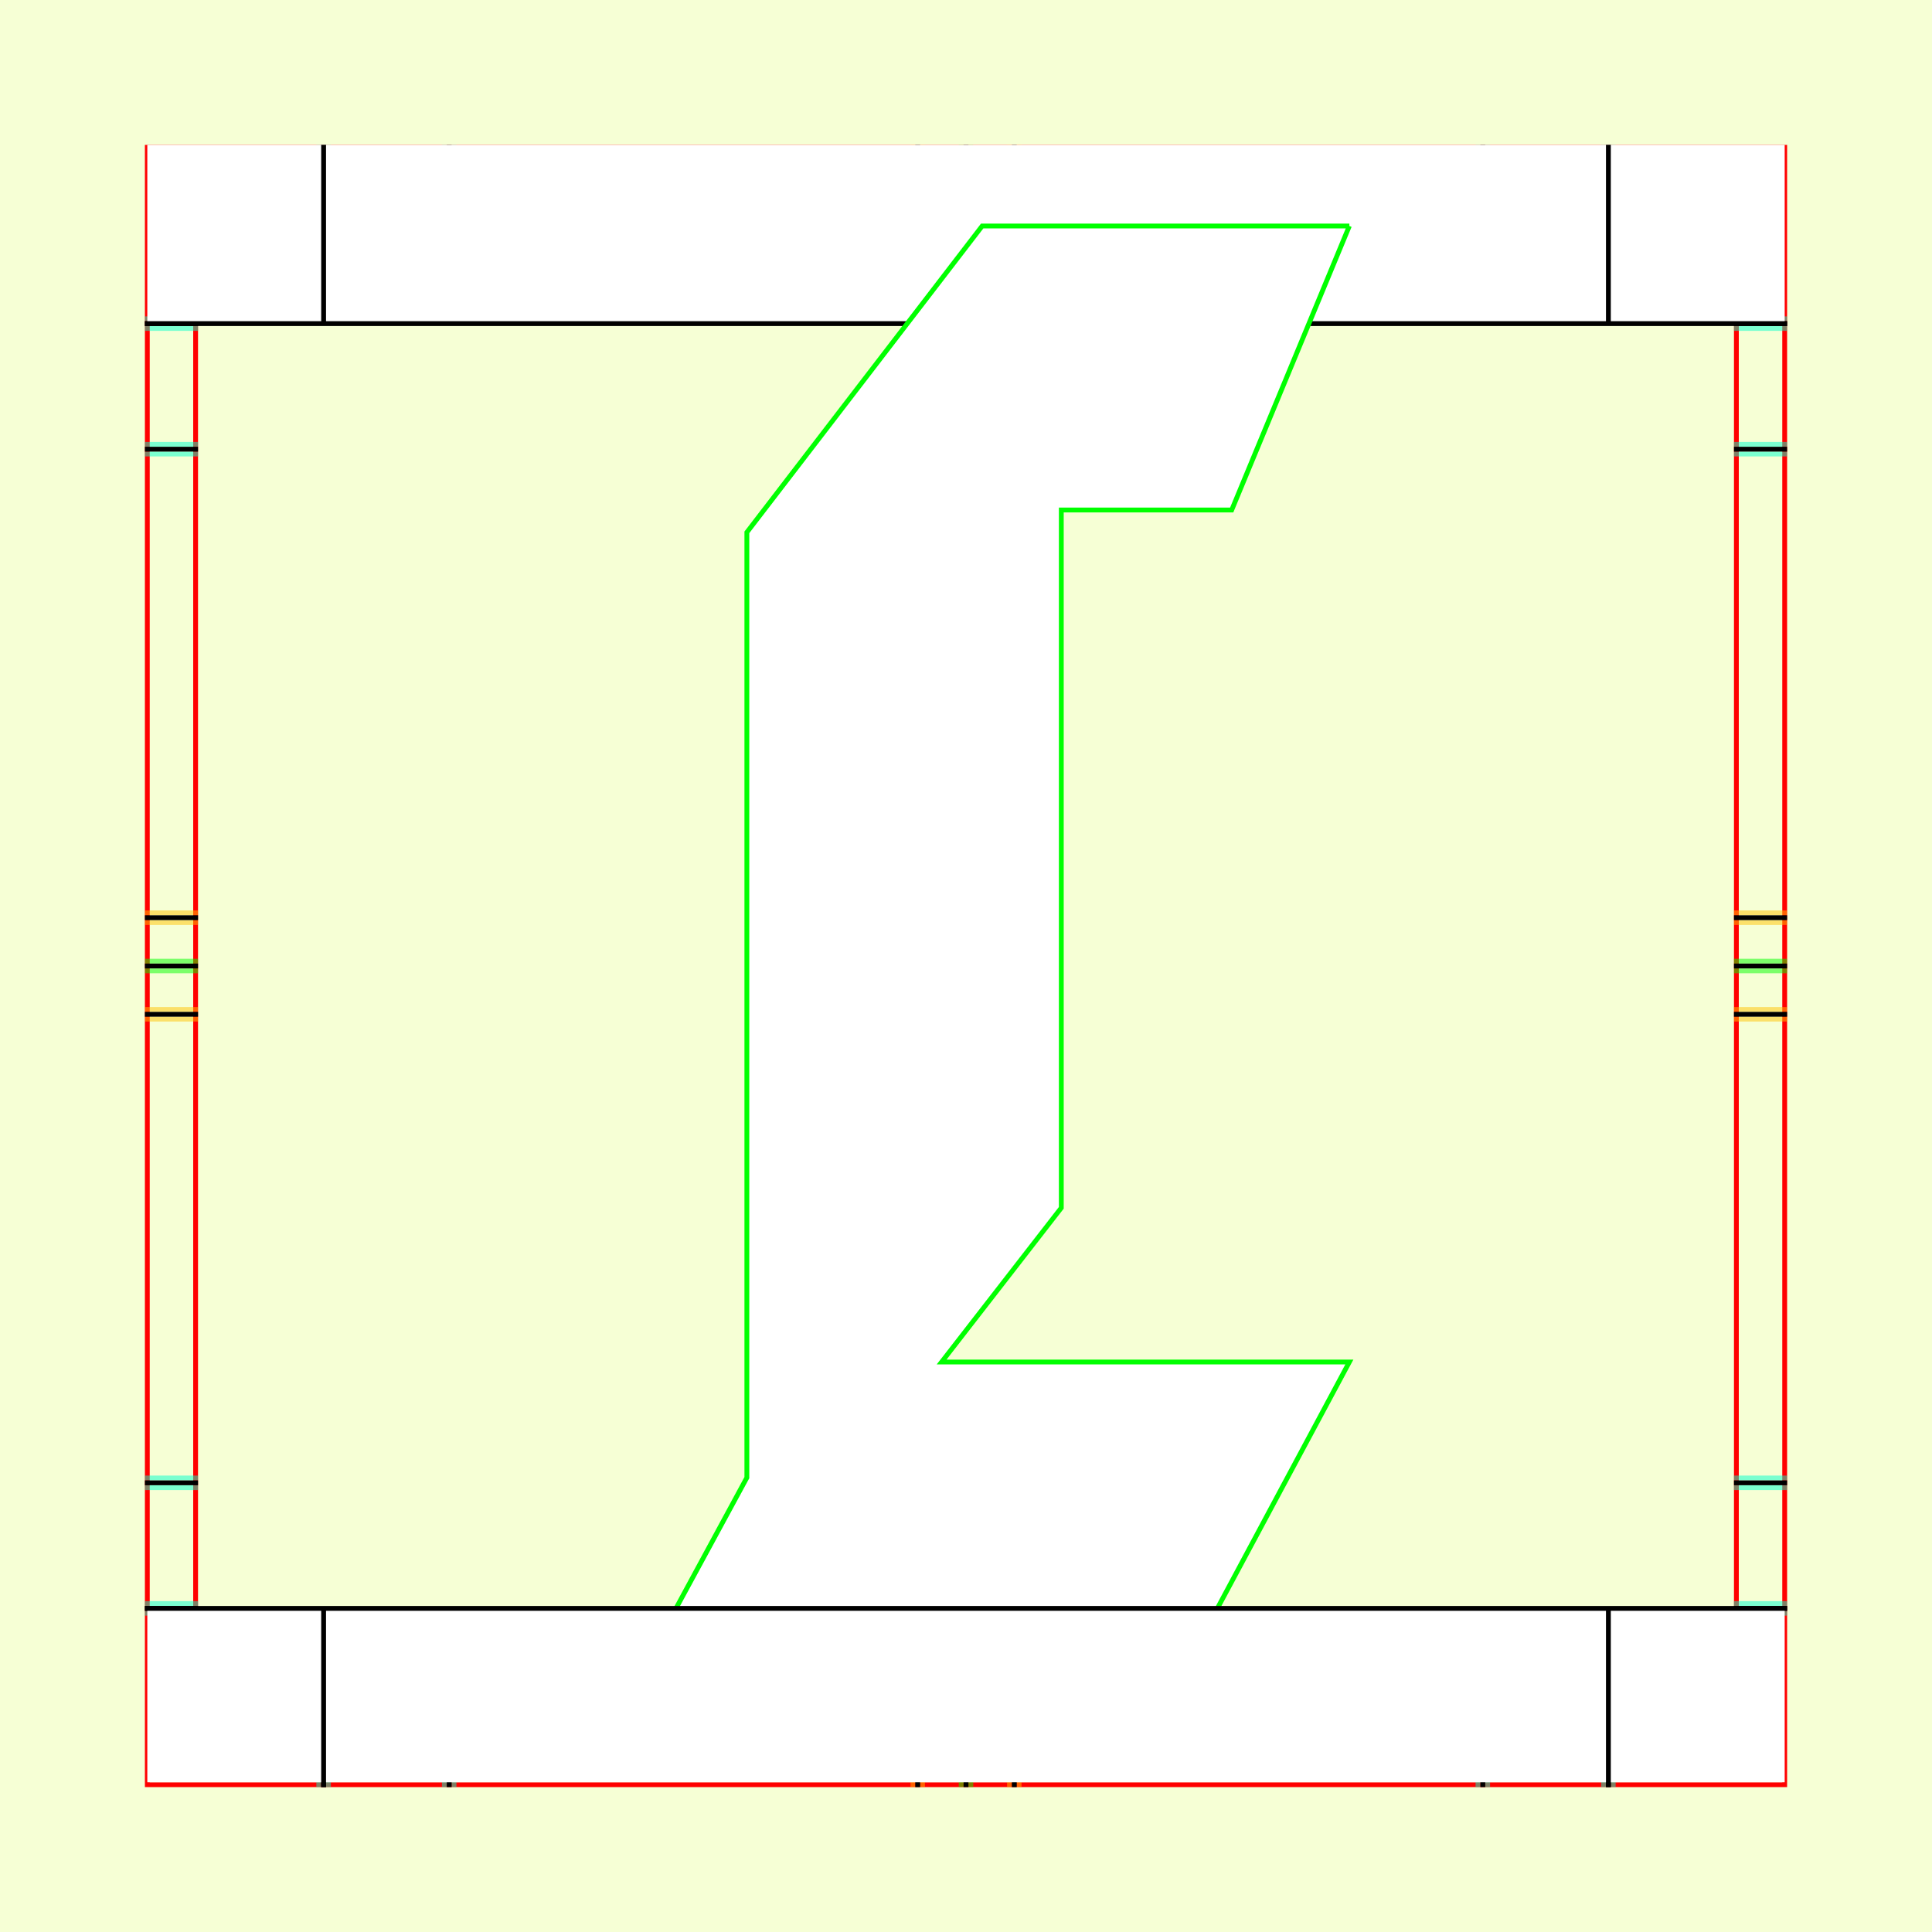
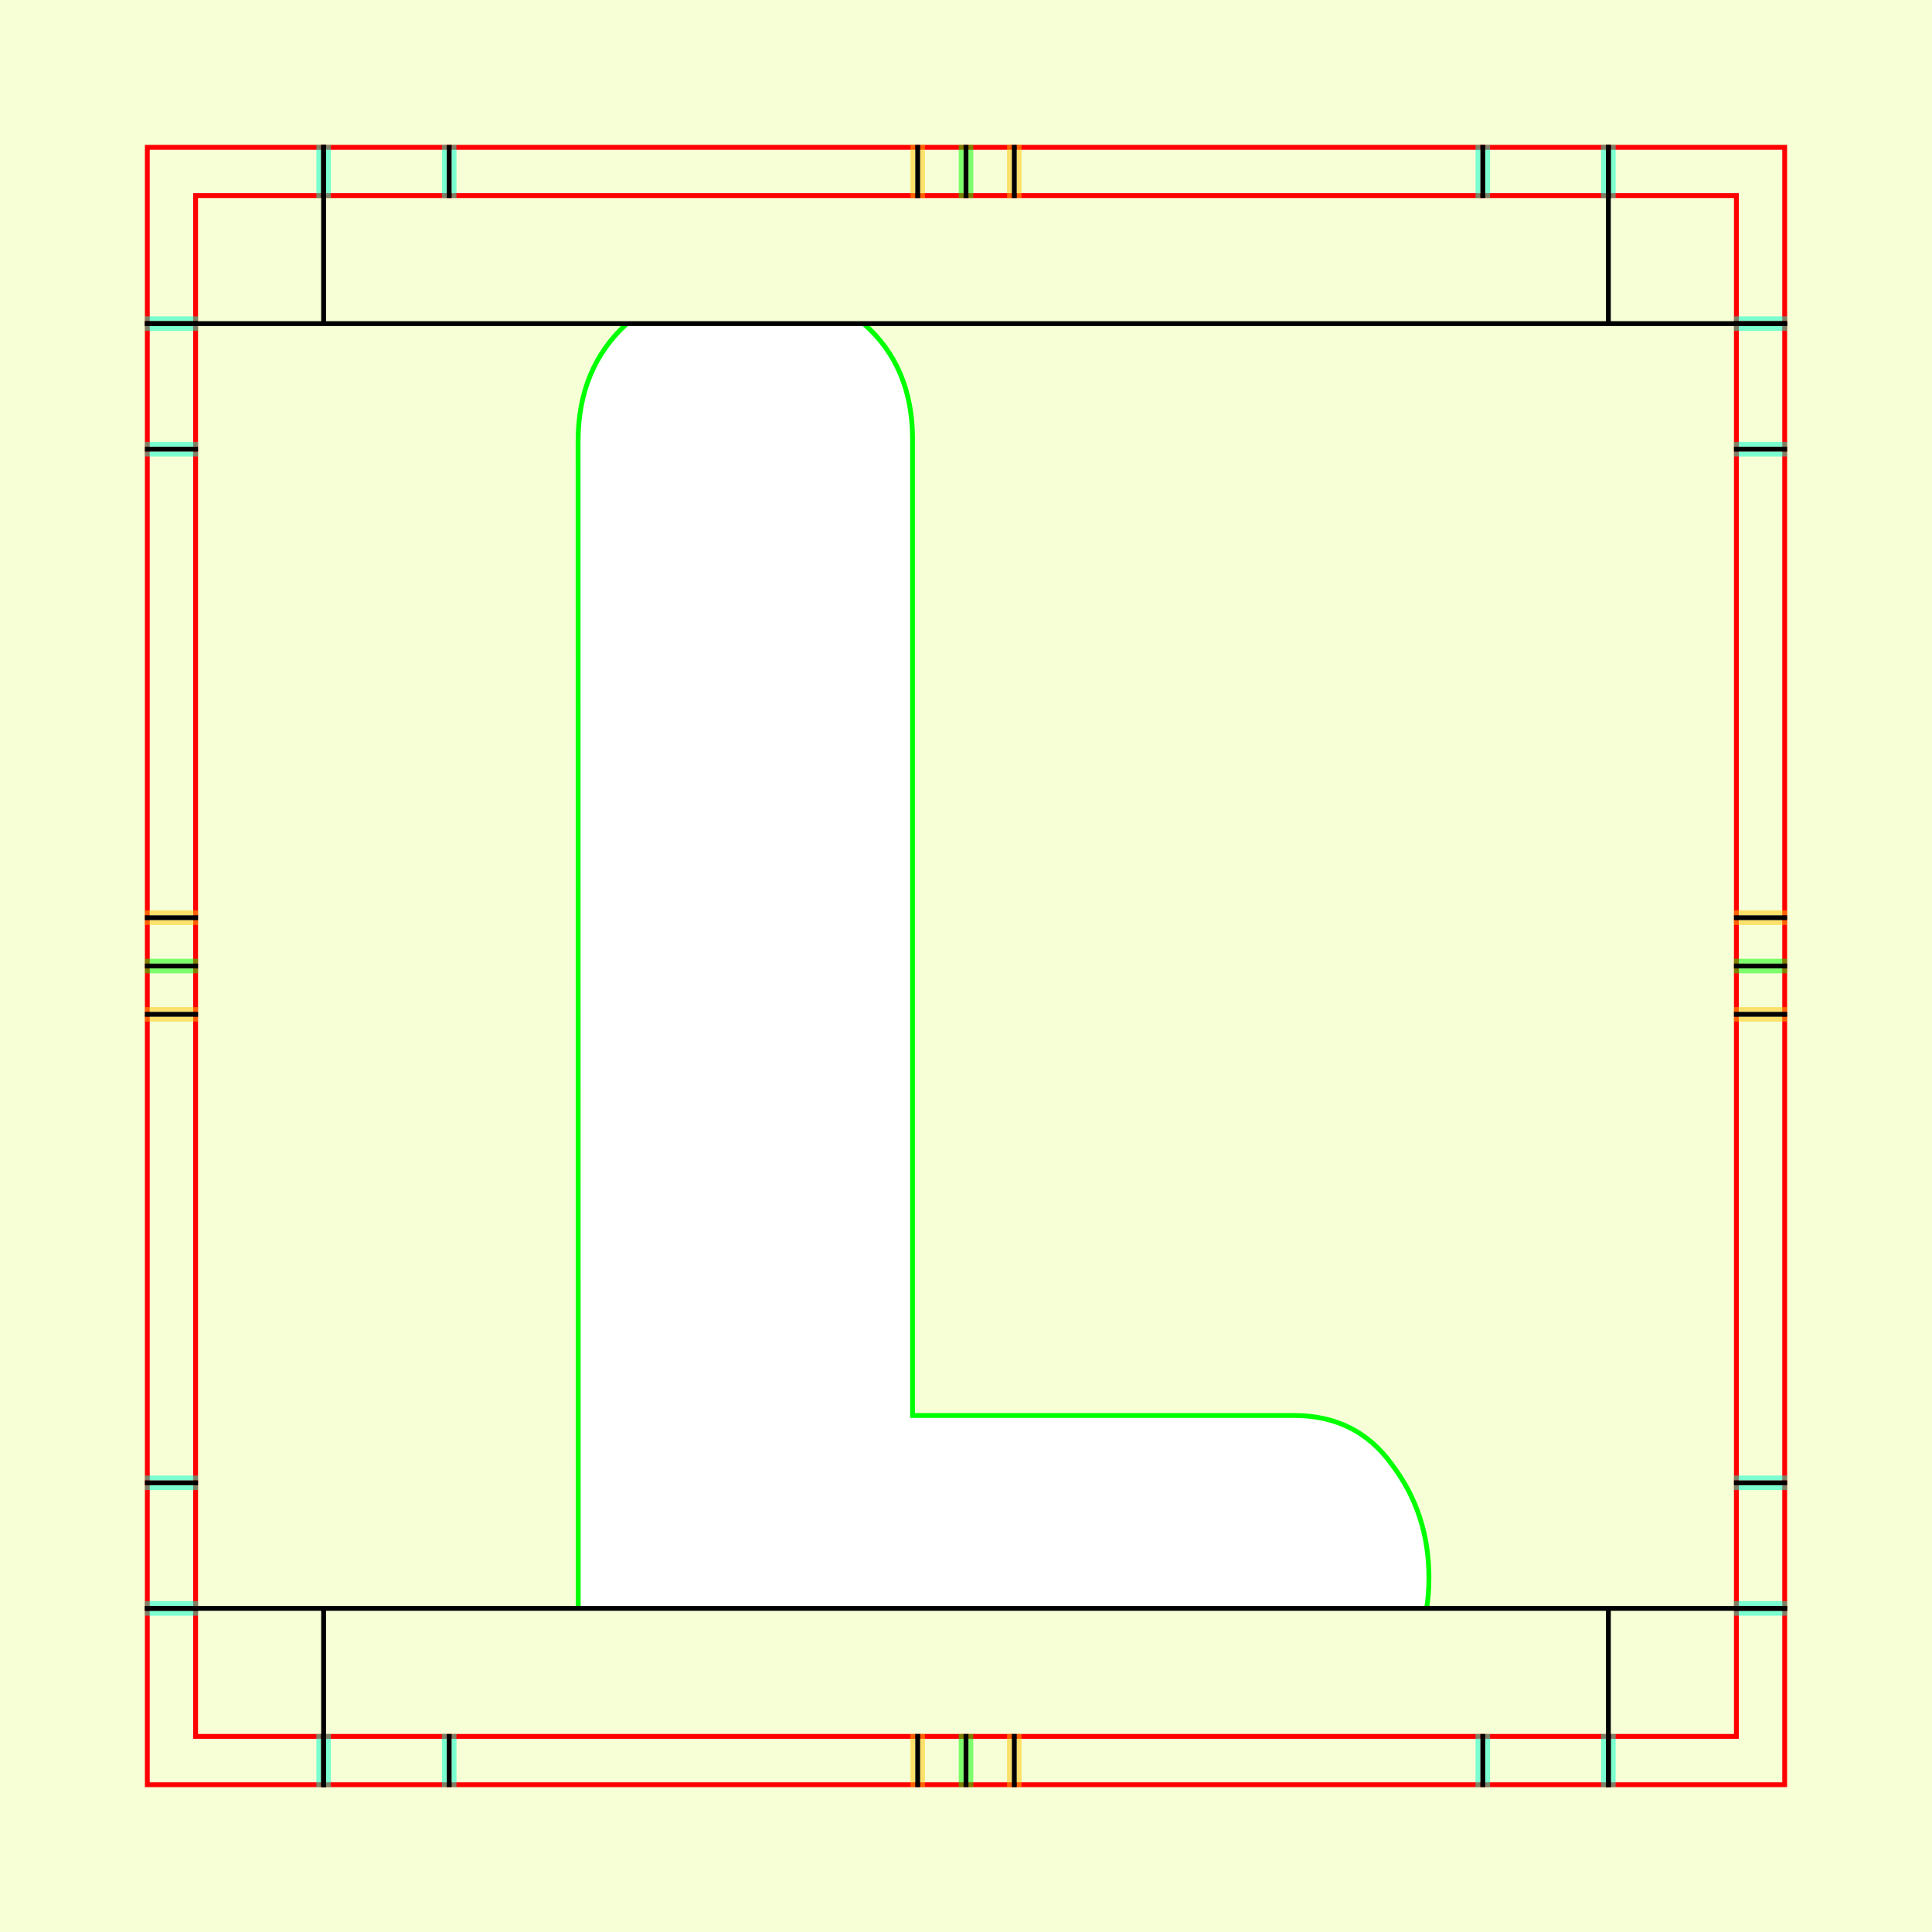
<svg xmlns="http://www.w3.org/2000/svg" style="display:inline" version="1.1" id="svg2902" height="400" width="400">
  <defs id="defs2904">
    <clipPath clipPathUnits="userSpaceOnUse" id="clipPath5174">
      <path id="path5176" style="opacity:0.5;fill:#00ff00;stroke:#00ff00;stroke-width:1px;stroke-linecap:square;display:inline" d="m 436.27,600.114 -232.095,134 -169.5,-293.583 232.095,-134 z" />
    </clipPath>
    <clipPath clipPathUnits="userSpaceOnUse" id="clipPath5174-5">
      <path id="path5176-9" style="opacity:0.5;fill:#00ff00;stroke:#00ff00;stroke-width:1px;stroke-linecap:square;display:inline" d="m 436.27,600.114 -232.095,134 -169.5,-293.583 232.095,-134 z" />
    </clipPath>
    <clipPath clipPathUnits="userSpaceOnUse" id="clipPath3238">
      <path d="m 461.27,643.416 -232.095,134 -169.5,-293.583 232.095,-134 z" style="opacity:0.5;fill:#00ff00;stroke:#00ff00;stroke-width:1px;stroke-linecap:square;display:inline" id="path3240" />
    </clipPath>
  </defs>
  <g id="bg">
    <path style="fill:#f6ffd5" d="M 400,0 400,400 0,400 0,0 z" id="bgrect" />
  </g>
  
tmp/TMP.change:<g id="XX_referenz" style="display:inline">
    <path id="innerframe" style="fill:none;stroke:#ff0000;stroke-width:1" d="m 40.5,40.5 319,0 0,319 -319,0 0,-319 z" />
    <path id="outerframe" style="fill:none;stroke:#ff0000;stroke-width:1" d="m 30.5,30.5 339,0 0,339 -339,0 0,-339 z" />
    <path style="opacity:0.5;fill:none;stroke:#ffc200;stroke-width:1px;stroke-linecap:square" d="m 189,30.5 0,10" id="ref-S-top-1" />
    <path style="opacity:0.5;fill:none;stroke:#ffc200;stroke-width:1px;stroke-linecap:square" d="m 191,30.5 0,10" id="ref-S-top-2" />
    <path style="opacity:0.5;fill:none;stroke:#ffc200;stroke-width:1px;stroke-linecap:square" d="m 209,30.5 0,10" id="ref-S-top-3" />
    <path style="opacity:0.5;fill:none;stroke:#ffc200;stroke-width:1px;stroke-linecap:square" d="m 211,30.5 0,10" id="ref-S-top-4" />
    <path style="opacity:0.5;fill:none;stroke:#00ff00;stroke-width:1px;stroke-linecap:square" d="m 199,30.5 0,10" id="ref-I-top-1" />
    <path style="opacity:0.5;fill:none;stroke:#00ff00;stroke-width:1px;stroke-linecap:square" d="m 201,30.5 0,10" id="ref-I-top-2" />
    <path style="opacity:0.5;fill:none;stroke:#00ffcc;stroke-width:1px;stroke-linecap:square" d="m 66,30.5 0,10" id="ref-C-top-1" />
    <path style="opacity:0.5;fill:none;stroke:#00ffcc;stroke-width:1px;stroke-linecap:square" d="m 68,30.5 0,10" id="ref-C-top-2" />
    <path style="opacity:0.5;fill:none;stroke:#00ffcc;stroke-width:1px;stroke-linecap:square" d="m 92,30.5 0,10" id="ref-C-top-3" />
    <path style="opacity:0.5;fill:none;stroke:#00ffcc;stroke-width:1px;stroke-linecap:square" d="m 94,30.5 0,10" id="ref-C-top-4" />
    <path style="opacity:0.5;fill:none;stroke:#00ffcc;stroke-width:1px;stroke-linecap:square" d="m 306,30.5 0,10" id="ref-C-top-5" />
    <path style="opacity:0.5;fill:none;stroke:#00ffcc;stroke-width:1px;stroke-linecap:square" d="m 308,30.5 0,10" id="ref-C-top-6" />
    <path style="opacity:0.5;fill:none;stroke:#00ffcc;stroke-width:1px;stroke-linecap:square" d="m 332,30.5 0,10" id="ref-C-top-7" />
    <path style="opacity:0.5;fill:none;stroke:#00ffcc;stroke-width:1px;stroke-linecap:square" d="m 334,30.5 0,10" id="ref-C-top-8" />
    <path style="opacity:0.5;fill:none;stroke:#ffc200;stroke-width:1px;stroke-linecap:square" d="m 369.5,189 -10,0" id="ref-S-right-1" />
    <path style="opacity:0.5;fill:none;stroke:#ffc200;stroke-width:1px;stroke-linecap:square" d="m 369.5,191 -10,0" id="ref-S-right-2" />
    <path style="opacity:0.5;fill:none;stroke:#ffc200;stroke-width:1px;stroke-linecap:square" d="m 369.5,209 -10,0" id="ref-S-right-3" />
    <path style="opacity:0.5;fill:none;stroke:#ffc200;stroke-width:1px;stroke-linecap:square" d="m 369.5,211 -10,0" id="ref-S-right-4" />
    <path style="opacity:0.5;fill:none;stroke:#00ff00;stroke-width:1px;stroke-linecap:square" d="m 369.5,199 -10,0" id="ref-I-right-1" />
    <path style="opacity:0.5;fill:none;stroke:#00ff00;stroke-width:1px;stroke-linecap:square" d="m 369.5,201 -10,0" id="ref-I-right-2" />
    <path style="opacity:0.5;fill:none;stroke:#00ffcc;stroke-width:1px;stroke-linecap:square" d="m 369.5,66 -10,0" id="ref-C-right-1" />
    <path style="opacity:0.5;fill:none;stroke:#00ffcc;stroke-width:1px;stroke-linecap:square" d="m 369.5,68 -10,0" id="ref-C-right-2" />
    <path style="opacity:0.5;fill:none;stroke:#00ffcc;stroke-width:1px;stroke-linecap:square" d="m 369.5,92 -10,0" id="ref-C-right-3" />
    <path style="opacity:0.5;fill:none;stroke:#00ffcc;stroke-width:1px;stroke-linecap:square" d="m 369.5,94 -10,0" id="ref-C-right-4" />
    <path style="opacity:0.5;fill:none;stroke:#00ffcc;stroke-width:1px;stroke-linecap:square" d="m 369.5,306 -10,0" id="ref-C-right-5" />
    <path style="opacity:0.5;fill:none;stroke:#00ffcc;stroke-width:1px;stroke-linecap:square" d="m 369.5,308 -10,0" id="ref-C-right-6" />
    <path style="opacity:0.5;fill:none;stroke:#00ffcc;stroke-width:1px;stroke-linecap:square" d="m 369.5,332 -10,0" id="ref-C-right-7" />
    <path style="opacity:0.5;fill:none;stroke:#00ffcc;stroke-width:1px;stroke-linecap:square" d="m 369.5,334 -10,0" id="ref-C-right-8" />
    <path style="opacity:0.5;fill:none;stroke:#ffc200;stroke-width:1px;stroke-linecap:square" d="m 189,369.5 0,-10" id="ref-S-bottom-1" />
    <path style="opacity:0.5;fill:none;stroke:#ffc200;stroke-width:1px;stroke-linecap:square" d="m 191,369.5 0,-10" id="ref-S-bottom-2" />
    <path style="opacity:0.5;fill:none;stroke:#ffc200;stroke-width:1px;stroke-linecap:square" d="m 209,369.5 0,-10" id="ref-S-bottom-3" />
    <path style="opacity:0.5;fill:none;stroke:#ffc200;stroke-width:1px;stroke-linecap:square" d="m 211,369.5 0,-10" id="ref-S-bottom-4" />
    <path style="opacity:0.5;fill:none;stroke:#00ff00;stroke-width:1px;stroke-linecap:square" d="m 199,369.5 0,-10" id="ref-I-bottom-1" />
    <path style="opacity:0.5;fill:none;stroke:#00ff00;stroke-width:1px;stroke-linecap:square" d="m 201,369.5 0,-10" id="ref-I-bottom-2" />
    <path style="opacity:0.5;fill:none;stroke:#00ffcc;stroke-width:1px;stroke-linecap:square" d="m 66,369.5 0,-10" id="ref-C-bottom-1" />
    <path style="opacity:0.5;fill:none;stroke:#00ffcc;stroke-width:1px;stroke-linecap:square" d="m 68,369.5 0,-10" id="ref-C-bottom-2" />
    <path style="opacity:0.5;fill:none;stroke:#00ffcc;stroke-width:1px;stroke-linecap:square" d="m 92,369.5 0,-10" id="ref-C-bottom-3" />
    <path style="opacity:0.5;fill:none;stroke:#00ffcc;stroke-width:1px;stroke-linecap:square" d="m 94,369.5 0,-10" id="ref-C-bottom-4" />
    <path style="opacity:0.5;fill:none;stroke:#00ffcc;stroke-width:1px;stroke-linecap:square" d="m 306,369.5 0,-10" id="ref-C-bottom-5" />
    <path style="opacity:0.5;fill:none;stroke:#00ffcc;stroke-width:1px;stroke-linecap:square" d="m 308,369.5 0,-10" id="ref-C-bottom-6" />
    <path style="opacity:0.5;fill:none;stroke:#00ffcc;stroke-width:1px;stroke-linecap:square" d="m 332,369.5 0,-10" id="ref-C-bottom-7" />
    <path style="opacity:0.5;fill:none;stroke:#00ffcc;stroke-width:1px;stroke-linecap:square" d="m 334,369.5 0,-10" id="ref-C-bottom-8" />
    <path style="opacity:0.5;fill:none;stroke:#ffc200;stroke-width:1px;stroke-linecap:square" d="m 30.5,189 10,0" id="ref-S-left-1" />
    <path style="opacity:0.5;fill:none;stroke:#ffc200;stroke-width:1px;stroke-linecap:square" d="m 30.5,191 10,0" id="ref-S-left-2" />
    <path style="opacity:0.5;fill:none;stroke:#ffc200;stroke-width:1px;stroke-linecap:square" d="m 30.5,209 10,0" id="ref-S-left-3" />
    <path style="opacity:0.5;fill:none;stroke:#ffc200;stroke-width:1px;stroke-linecap:square" d="m 30.5,211 10,0" id="ref-S-left-4" />
    <path style="opacity:0.5;fill:none;stroke:#00ff00;stroke-width:1px;stroke-linecap:square" d="m 40.5,199 -10,0" id="ref-I-left-1" />
    <path style="opacity:0.5;fill:none;stroke:#00ff00;stroke-width:1px;stroke-linecap:square" d="m 40.5,201 -10,0" id="ref-I-left-2" />
    <path style="opacity:0.5;fill:none;stroke:#00ffcc;stroke-width:1px;stroke-linecap:square" d="m 30.5,66 10,0" id="ref-C-left-1" />
    <path style="opacity:0.5;fill:none;stroke:#00ffcc;stroke-width:1px;stroke-linecap:square" d="m 30.5,68 10,0" id="ref-C-left-2" />
    <path style="opacity:0.5;fill:none;stroke:#00ffcc;stroke-width:1px;stroke-linecap:square" d="m 30.5,92 10,0" id="ref-C-left-3" />
    <path style="opacity:0.5;fill:none;stroke:#00ffcc;stroke-width:1px;stroke-linecap:square" d="m 30.5,94 10,0" id="ref-C-left-4" />
    <path style="opacity:0.5;fill:none;stroke:#00ffcc;stroke-width:1px;stroke-linecap:square" d="m 30.5,306 10,0" id="ref-C-left-5" />
    <path style="opacity:0.5;fill:none;stroke:#00ffcc;stroke-width:1px;stroke-linecap:square" d="m 30.5,308 10,0" id="ref-C-left-6" />
    <path style="opacity:0.5;fill:none;stroke:#00ffcc;stroke-width:1px;stroke-linecap:square" d="m 30.5,332 10,0" id="ref-C-left-7" />
    <path style="opacity:0.5;fill:none;stroke:#00ffcc;stroke-width:1px;stroke-linecap:square" d="m 30.5,334 10,0" id="ref-C-left-8" />
    <path style="fill:none;stroke:#000000;stroke-width:1px;stroke-linecap:square" d="m 190,30.5 0,10" id="S-top-1" />
    <path style="fill:none;stroke:#000000;stroke-width:1px;stroke-linecap:square" d="m 210,30.5 0,10" id="S-top-2" />
    <path style="fill:none;stroke:#000000;stroke-width:1px;stroke-linecap:square" d="m 369.5,190 -10,0" id="S-right-1" />
    <path style="fill:none;stroke:#000000;stroke-width:1px;stroke-linecap:square" d="m 369.5,210 -10,0" id="S-right-2" />
    <path style="fill:none;stroke:#000000;stroke-width:1px;stroke-linecap:square" d="m 190,369.5 0,-10" id="S-bottom-1" />
    <path style="fill:none;stroke:#000000;stroke-width:1px;stroke-linecap:square" d="m 210,369.5 0,-10" id="S-bottom-2" />
    <path style="fill:none;stroke:#000000;stroke-width:1px;stroke-linecap:square" d="m 30.5,190 10,0" id="S-left-1" />
    <path style="fill:none;stroke:#000000;stroke-width:1px;stroke-linecap:square" d="m 30.5,210 10,0" id="S-left-2" />
    <path style="fill:none;stroke:#000000;stroke-width:1px;stroke-linecap:square" d="m 200,30.5 0,10" id="I-top-1" />
    <path style="fill:none;stroke:#000000;stroke-width:1px;stroke-linecap:square" d="m 369.5,200 -10,0" id="I-right-1" />
    <path style="fill:none;stroke:#000000;stroke-width:1px;stroke-linecap:square" d="m 200,369.5 0,-10" id="I-bottom-1" />
    <path style="fill:none;stroke:#000000;stroke-width:1px;stroke-linecap:square" d="m 40.5,200 -10,0" id="I-left-1" />
    <path style="fill:none;stroke:#000000;stroke-width:1px;stroke-linecap:square" d="m 67,30.5 0,10" id="C-top-1" />
    <path style="fill:none;stroke:#000000;stroke-width:1px;stroke-linecap:square" d="m 93,30.5 0,10" id="C-top-2" />
    <path style="fill:none;stroke:#000000;stroke-width:1px;stroke-linecap:square" d="m 307,30.5 0,10" id="C-top-3" />
    <path style="fill:none;stroke:#000000;stroke-width:1px;stroke-linecap:square" d="m 333,30.5 0,10" id="C-top-4" />
    <path style="fill:none;stroke:#000000;stroke-width:1px;stroke-linecap:square" d="m 369.5,67 -10,0" id="C-right-1" />
    <path style="fill:none;stroke:#000000;stroke-width:1px;stroke-linecap:square" d="m 369.5,93 -10,0" id="C-right-2" />
    <path style="fill:none;stroke:#000000;stroke-width:1px;stroke-linecap:square" d="m 369.5,307 -10,0" id="C-right-3" />
    <path style="fill:none;stroke:#000000;stroke-width:1px;stroke-linecap:square" d="m 369.5,333 -10,0" id="C-right-4" />
    <path style="fill:none;stroke:#000000;stroke-width:1px;stroke-linecap:square" d="m 67,369.5 0,-10" id="C-bottom-1" />
    <path style="fill:none;stroke:#000000;stroke-width:1px;stroke-linecap:square" d="m 93,369.5 0,-10" id="C-bottom-2" />
    <path style="fill:none;stroke:#000000;stroke-width:1px;stroke-linecap:square" d="m 307,369.5 0,-10" id="C-bottom-3" />
    <path style="fill:none;stroke:#000000;stroke-width:1px;stroke-linecap:square" d="m 333,369.5 0,-10" id="C-bottom-4" />
    <path style="fill:none;stroke:#000000;stroke-width:1px;stroke-linecap:square" d="m 30.5,67 10,0" id="C-left-1" />
    <path style="fill:none;stroke:#000000;stroke-width:1px;stroke-linecap:square" d="m 30.5,93 10,0" id="C-left-2" />
    <path style="fill:none;stroke:#000000;stroke-width:1px;stroke-linecap:square" d="m 30.5,307 10,0" id="C-left-3" />
    <path style="fill:none;stroke:#000000;stroke-width:1px;stroke-linecap:square" d="m 30.5,333 10,0" id="C-left-4" />
  </g>
  
tmp/TMP.change:<g id="g3149" zpos="-300" style="display:inline">
-     <path id="path3151" style="fill:#ffffff;stroke:none;display:inline" d="m 369.5,30 0,37 -339,0 0,-37 z" />
    <path style="fill:none;stroke:#000000;stroke-width:1px;stroke-linecap:square;display:inline" d="m 67,30.5 0,36" id="C-top-1-3" />
    <path style="fill:none;stroke:#000000;stroke-width:1px;stroke-linecap:square;display:inline" d="m 333,30.5 0,36" id="C-top-4-6" />
-     <path id="path3153" d="m 30.5,67 10,0 319,0 10,0" style="fill:none;stroke:#000000;stroke-width:1px;stroke-linecap:square;display:inline" />
  </g>
  
tmp/TMP.master:<g zpos="-200" style="display:none" id="g3125">
-     <path style="fill:#ffffff;stroke:#00ff00;stroke-width:1px" d="m 156.692,65.923 c 0,-10.085 -4.944,-15.227 -14.436,-15.227 -9.492,0 -14.238,5.142 -14.238,15.227 l 0,265.781 c 0,11.865 4.548,17.6 14.041,17.6 l 117.07,0 c 12.261,0 18.589,-4.746 18.589,-14.238 0,-9.492 -6.13,-14.436 -17.996,-14.436 l -103.03,0 0,-254.707" id="path3136" />
+     <path style="fill:#ffffff;stroke:none" d="m 128.031,67 0,264.719 c 0,0.447 0.018,0.851 0.031,1.281 l 149.562,0 c -0.855,-8.136 -6.939,-12.375 -17.906,-12.375 l -103.031,0 0,-253.625 -28.656,0 z" id="path3136" />
+     <path style="fill:none;stroke:#00ff00;stroke-width:1px;display:inline" d="m 128.031,67 0.031,266 m 149.562,0 c -0.855,-8.136 -6.939,-12.375 -17.906,-12.375 l -103.031,0 0,-253.625" id="path3136-6" />
  </g>
  
tmp/TMP.master:<g zpos="-200" style="display:none" id="g3141">
-     <path style="fill:#ffffff;stroke:#00ff00;stroke-width:1px" d="m 120.215,50.555 c -4.05,0.81 -6.885,2.025 -9.72,5.265 -2.835,2.43 -3.645,4.05 -4.86,6.885 -1.215,3.645 -1.215,-6.48 -1.215,146.205 l 0,140.94 86.67,0 c 73.71,0 87.075,-0.405 88.695,-0.405 9.315,-2.025 15.795,-9.72 15.795,-19.035 0,-9.72 -6.48,-17.415 -15.795,-19.035 -1.62,-0.405 -12.15,-0.405 -69.255,-0.405 l -67.23,0 0,-122.715 c 0,-117.045 0,-122.31 -0.405,-123.525 -1.215,-4.05 -4.05,-8.1 -6.885,-10.125 -1.62,-1.62 -5.265,-3.24 -7.29,-4.05 -2.025,-0.405 -6.48,-0.405 -8.505,0" id="path3152" />
+     <path style="fill:#ffffff;stroke:none" d="m 105.594,67 -1.125,266 190.906,0 c 0.114,-0.852 0.219,-1.709 0.219,-2.594 0,-9.72 -6.498,-17.411 -15.812,-19.031 -1.62,-0.405 -12.145,-0.406 -69.25,-0.406 l -67.219,0 L 142.906,67 l -37.312,0 z" id="path3152" />
+     <path style="fill:none;stroke:#00ff00;stroke-width:1px;display:inline" d="m 295.375,333 c 0.114,-0.852 0.219,-1.709 0.219,-2.594 0,-9.72 -6.498,-17.411 -15.812,-19.031 -1.62,-0.405 -12.145,-0.406 -69.25,-0.406 l -67.219,0 L 142.906,67 m -37.312,0 -1.125,266" id="path3152-5" />
  </g>
  
- tmp/TMP.master:<g zpos="-200" style="display:none" id="g3157">
-     <path style="fill:#ffffff;stroke:#00ff00;stroke-width:1px" d="m 119.677,91.36 c 0,-10.53 3.645,-18.9 10.935,-25.11 6.48,-5.67 14.445,-8.505 23.895,-8.505 9.18,3e-4 17.145,2.97 23.895,8.91 7.02,5.94 10.53,14.04 10.53,24.3 l 0,202.095 78.975,0 c 8.64,7e-5 15.39,3.375 20.25,10.125 5.13,6.75 7.695,14.58 7.695,23.49 -1.7e-4,8.64 -2.43,16.065 -7.29,22.275 -4.86,6.21 -11.745,9.315 -20.655,9.315 l -119.07,0 c -6.75,0 -13.365,-2.565 -19.845,-7.695 -6.21,-5.4 -9.315,-11.475 -9.315,-18.225 l 0,-240.975" id="path3168" />
+ tmp/TMP.master:<g zpos="-200" style="display:inline" id="g3157">
+     <path style="fill:#ffffff;stroke:none" d="m 129.781,67 c -6.721,6.129 -10.094,14.265 -10.094,24.375 l 0,240.969 c 0,0.222 0.025,0.436 0.031,0.656 l 175.656,0 c 0.314,-2.038 0.469,-4.149 0.469,-6.344 -1.7e-4,-8.91 -2.558,-16.719 -7.688,-23.469 -4.86,-6.75 -11.61,-10.125 -20.25,-10.125 l -78.969,0 0,-202.094 C 188.937,80.909 185.561,72.908 178.812,67 l -49.031,0 z" id="path3168" />
+     <path style="fill:none;stroke:#00ff00;stroke-width:1px;display:inline" d="M 129.781,67 C 123.061,73.129 119.688,81.265 119.688,91.375 L 119.719,333 m 175.656,0 c 0.314,-2.038 0.469,-4.149 0.469,-6.344 -1.7e-4,-8.91 -2.558,-16.719 -7.688,-23.469 -4.86,-6.75 -11.61,-10.125 -20.25,-10.125 l -78.969,0 0,-202.094 C 188.937,80.909 185.561,72.908 178.812,67" id="path3168-5" />
  </g>
  
tmp/TMP.master:<g zpos="-200" style="display:none" id="g3173">
-     <path style="fill:#ffffff;stroke:#00ff00;stroke-width:1px" d="m 158.768,305.601 134.868,0 0,38.364 -182.922,0 0,-287.93 48.054,0 0,249.565" id="path3184" />
+     <path style="fill:#ffffff;stroke:none" d="m 110.719,67 0,266 182.906,0 0,-27.406 -134.844,0 0,-238.594 -48.062,0 z" id="path3184" />
+     <path style="fill:none;stroke:#00ff00;stroke-width:1px;display:inline" d="m 110.719,67 0,266 m 182.906,0 0,-27.406 -134.844,0 0,-238.594" id="path3184-2" />
  </g>
  
- tmp/TMP.master:<g zpos="-200" style="display:inline" id="g3189">
-     <path style="fill:#ffffff;stroke:#00ff00;stroke-width:1px" d="m 279.37,46.79 0,0 -76.02,0 -48.72,63.42 0,195.72 -18.9,34.86 112.14,0 31.5,-58.8 -84.42,0 24.78,-31.92 0,-144.48 35.28,0 24.36,-58.8" id="path3200" />
+ tmp/TMP.master:<g zpos="-200" style="display:none" id="g3189">
+     <path style="fill:#ffffff;stroke:none" d="m 187.812,67 -33.188,43.219 0,195.719 -14.688,27.062 112.094,0 27.344,-51 -84.438,0 24.781,-31.938 0,-144.469 35.281,0 L 271,67 187.812,67 z" id="path3200" />
+     <path style="fill:none;stroke:#00ff00;stroke-width:1px;display:inline" d="m 187.812,67 -33.188,43.219 0,195.719 L 139.938,333 m 112.094,0 27.344,-51 -84.438,0 24.781,-31.938 0,-144.469 35.281,0 L 271,67" id="path3200-1" />
  </g>
  
tmp/TMP.master:<g zpos="-200" style="display:none" id="g3205">
-     <path style="fill:#ffffff;stroke:#00ff00;stroke-width:1px" d="m 267.531,56.375 c -9.36,0 -18.361,2.881 -26.281,8.281 -7.92,5.76 -15.114,13.685 -21.594,24.125 -6.84,10.8 -12.226,21.59 -16.906,32.75 -5.04,11.16 -10.101,24.505 -14.781,39.625 -12.6,-7.2 -18.719,-18.005 -18.719,-33.125 -0.36,-9.72 2.179,-18.02 7.219,-24.5 -9,0 -16.209,3.239 -21.969,9.719 -5.76,6.48 -8.281,13.69 -8.281,21.25 -0.36,7.92 3.239,15.488 9.719,22.688 6.48,7.2 15.839,12.963 27.719,16.562 -2.16,5.76 -5.383,15.85 -10.062,30.25 l -10.812,33.469 c -2.88,7.92 -6.134,17.264 -10.094,27.344 -4.32,10.44 -8.275,19.083 -11.875,25.562 -18.72,-4.68 -33.824,-7.188 -45.344,-7.188 -19.8,0 -29.531,6.12 -29.531,18 0,7.92 3.611,15.488 11.531,22.688 7.56,7.2 17.276,10.781 29.156,10.781 14.76,0 28.79,-6.82 41.75,-20.5 3.24,1.44 10.078,4.305 19.438,8.625 9.36,4.32 16.929,7.215 21.969,9.375 5.04,2.16 11.518,4.308 19.438,7.188 7.56,2.88 14.411,4.67 20.531,5.75 5.76,1.44 11.163,2.172 16.562,1.812 19.44,0 33.828,-12.613 43.188,-37.812 -10.8,5.4 -21.608,7.938 -31.688,7.938 -17.28,0 -48.966,-6.835 -95.406,-20.875 14.4,-21.96 30.624,-61.215 49.344,-117.375 16.2,0 30.603,-2.521 43.562,-8.281 12.96,-5.4 22.659,-12.61 30.219,-21.25 6.84,-8.28 12.619,-17.265 16.219,-26.625 3.6,-9.36 5.39,-18.375 5.75,-27.375 0,-13.68 -4.314,-23.38 -12.594,-29.5 -8.28,-6.12 -17.295,-9.375 -27.375,-9.375 z m 2.875,14.062 c 7.92,0 11.906,5.388 11.906,16.188 0,9.36 -2.523,20.168 -7.562,31.688 -5.04,11.52 -12.981,22.326 -23.781,32.406 -10.8,10.08 -22.321,15.467 -35.281,16.188 5.04,-15.48 9.369,-28.093 12.969,-37.812 3.6,-9.36 7.554,-19.076 12.594,-29.156 4.68,-10.08 9.366,-17.273 14.406,-22.312 4.68,-4.68 9.71,-7.188 14.75,-7.188 z M 91.875,297.594 c 7.92,0 20.501,3.224 37.781,9.344 -5.04,5.04 -9.369,8.996 -12.969,11.156 -3.6,2.16 -8.256,3.25 -13.656,3.25 -6.48,0 -12.258,-1.433 -16.938,-4.312 -5.04,-2.88 -7.188,-6.836 -7.188,-11.156 0,-5.4 4.329,-7.921 12.969,-8.281 z" id="path3223" />
+     <path style="fill:#ffffff;stroke:none" d="m 238.188,67 c -6.725,5.506 -12.895,12.7 -18.531,21.781 -6.84,10.8 -12.226,21.59 -16.906,32.75 -5.04,11.16 -10.101,24.505 -14.781,39.625 -12.6,-7.2 -18.719,-18.005 -18.719,-33.125 -0.36,-9.72 2.179,-18.02 7.219,-24.5 -9,0 -16.209,3.239 -21.969,9.719 -5.76,6.48 -8.281,13.69 -8.281,21.25 -0.36,7.92 3.239,15.488 9.719,22.688 6.48,7.2 15.839,12.963 27.719,16.562 -2.16,5.76 -5.383,15.85 -10.062,30.25 l -10.812,33.469 c -2.88,7.92 -6.134,17.264 -10.094,27.344 -4.32,10.44 -8.275,19.083 -11.875,25.562 -18.72,-4.68 -33.824,-7.188 -45.344,-7.188 -19.8,0 -29.531,6.12 -29.531,18 0,7.92 3.611,15.488 11.531,22.688 4.593,4.375 10,7.414 16.188,9.125 l 25.312,0 c 10.272,-2.768 20.11,-9.031 29.406,-18.844 3.24,1.44 10.078,4.305 19.438,8.625 9.36,4.32 16.929,7.215 21.969,9.375 0.65,0.279 1.396,0.564 2.094,0.844 l 84.219,0 c 5.249,-6.019 9.719,-13.98 13.406,-23.906 -10.8,5.4 -21.608,7.938 -31.688,7.938 -17.28,0 -48.966,-6.835 -95.406,-20.875 14.4,-21.96 30.624,-61.215 49.344,-117.375 16.2,0 30.603,-2.521 43.562,-8.281 12.96,-5.4 22.659,-12.61 30.219,-21.25 6.84,-8.28 12.619,-17.265 16.219,-26.625 3.6,-9.36 5.39,-18.375 5.75,-27.375 0,-12.785 -3.779,-22.091 -11.031,-28.25 l -58.281,0 z m 32.219,3.438 c 7.92,0 11.906,5.388 11.906,16.188 0,9.36 -2.523,20.168 -7.562,31.688 -5.04,11.52 -12.981,22.326 -23.781,32.406 -10.8,10.08 -22.321,15.467 -35.281,16.188 5.04,-15.48 9.369,-28.093 12.969,-37.812 3.6,-9.36 7.554,-19.076 12.594,-29.156 4.68,-10.08 9.366,-17.273 14.406,-22.312 4.68,-4.68 9.71,-7.188 14.75,-7.188 z M 91.875,297.594 c 7.92,0 20.501,3.224 37.781,9.344 -5.04,5.04 -9.369,8.996 -12.969,11.156 -3.6,2.16 -8.256,3.25 -13.656,3.25 -6.48,0 -12.258,-1.433 -16.938,-4.312 -5.04,-2.88 -7.188,-6.836 -7.188,-11.156 0,-5.4 4.329,-7.921 12.969,-8.281 z" id="path3223" />
+     <path style="fill:none;stroke:#00ff00;stroke-width:1px;display:inline" d="m 276.094,333 c 5.249,-6.019 9.719,-13.98 13.406,-23.906 -10.8,5.4 -21.608,7.938 -31.688,7.938 -17.28,0 -48.966,-6.835 -95.406,-20.875 14.4,-21.96 30.624,-61.215 49.344,-117.375 16.2,0 30.603,-2.521 43.562,-8.281 12.96,-5.4 22.659,-12.61 30.219,-21.25 6.84,-8.28 12.619,-17.265 16.219,-26.625 3.6,-9.36 5.39,-18.375 5.75,-27.375 0,-12.785 -3.779,-22.091 -11.031,-28.25 m -58.281,0 c -6.725,5.506 -12.895,12.7 -18.531,21.781 -6.84,10.8 -12.226,21.59 -16.906,32.75 -5.04,11.16 -10.101,24.505 -14.781,39.625 -12.6,-7.2 -18.719,-18.005 -18.719,-33.125 -0.36,-9.72 2.179,-18.02 7.219,-24.5 -9,0 -16.209,3.239 -21.969,9.719 -5.76,6.48 -8.281,13.69 -8.281,21.25 -0.36,7.92 3.239,15.488 9.719,22.688 6.48,7.2 15.839,12.963 27.719,16.562 -2.16,5.76 -5.383,15.85 -10.062,30.25 l -10.812,33.469 c -2.88,7.92 -6.134,17.264 -10.094,27.344 -4.32,10.44 -8.275,19.083 -11.875,25.562 -18.72,-4.68 -33.824,-7.188 -45.344,-7.188 -19.8,0 -29.531,6.12 -29.531,18 0,7.92 3.611,15.488 11.531,22.688 4.593,4.375 10,7.414 16.188,9.125 m 25.312,0 c 10.272,-2.768 20.11,-9.031 29.406,-18.844 3.24,1.44 10.078,4.305 19.438,8.625 9.36,4.32 16.929,7.215 21.969,9.375 0.65,0.279 1.396,0.564 2.094,0.844 M 270.406,70.438 c 7.92,0 11.906,5.388 11.906,16.188 0,9.36 -2.523,20.168 -7.562,31.688 -5.04,11.52 -12.981,22.326 -23.781,32.406 -10.8,10.08 -22.321,15.467 -35.281,16.188 5.04,-15.48 9.369,-28.093 12.969,-37.812 3.6,-9.36 7.554,-19.076 12.594,-29.156 4.68,-10.08 9.366,-17.273 14.406,-22.312 4.68,-4.68 9.71,-7.188 14.75,-7.188 z M 91.875,297.594 c 7.92,0 20.501,3.224 37.781,9.344 -5.04,5.04 -9.369,8.996 -12.969,11.156 -3.6,2.16 -8.256,3.25 -13.656,3.25 -6.48,0 -12.258,-1.433 -16.938,-4.312 -5.04,-2.88 -7.188,-6.836 -7.188,-11.156 0,-5.4 4.329,-7.921 12.969,-8.281 z" id="path3223-7" />
  </g>
  
tmp/TMP.master:<g zpos="-200" style="display:none" id="g3243">
-     <path style="fill:#ffffff;stroke:#00ff00;stroke-width:1px" d="m 195.91,72.624 c 4.297,-1.562 11.328,-2.734 21.094,-3.125 l 0,-8.008 c -14.844,0.781 -35.938,1.172 -62.891,1.172 -28.516,0 -49.609,-0.391 -63.086,-1.172 l 0,8.008 c 8.789,0.391 15.234,1.562 19.336,3.125 3.906,1.758 6.641,4.883 8.203,9.375 1.562,4.687 2.344,11.914 2.344,21.875 l 0,198.438 c 0,10.156 -0.781,17.383 -2.344,21.875 -1.562,4.687 -4.297,7.812 -8.203,9.375 -3.906,1.758 -10.352,2.734 -19.336,3.125 l 0,8.008 c 28.906,-0.781 72.461,-1.172 130.273,-1.172 42.969,0 73.438,0.391 91.602,1.172 -1.953,-19.336 -2.734,-40.43 -2.734,-63.281 0,-14.258 0.391,-25.977 1.172,-35.156 l -9.18,0 c -2.734,17.773 -7.422,33.398 -14.258,46.875 -6.836,13.477 -15.234,23.828 -25.391,31.25 -10.156,7.422 -21.094,11.133 -33.203,11.133 l -19.531,0 c -7.422,0 -12.891,-0.586 -16.211,-1.953 -3.516,-1.172 -5.859,-3.906 -7.031,-7.812 -1.367,-3.906 -1.953,-10.156 -1.953,-18.75 l 0,-203.125 c 0,-9.961 0.781,-17.188 2.344,-21.875 1.562,-4.492 4.688,-7.617 8.984,-9.375" id="path3254" />
+     <path style="fill:#ffffff;stroke:none" d="m 91.031,67 0,8.5 c 8.789,0.391 15.242,1.562 19.344,3.125 3.906,1.758 6.625,4.883 8.188,9.375 1.562,4.687 2.344,11.914 2.344,21.875 l 0,185.438 c 0,10.156 -0.781,17.383 -2.344,21.875 -1.562,4.687 -4.281,7.812 -8.188,9.375 -3.906,1.758 -10.359,2.734 -19.344,3.125 l 0,3.312 221.031,0 c -1.339,-17.863 -1.906,-39.363 -1.906,-58.594 0,-14.258 0.406,-25.977 1.188,-35.156 l -9.188,0 c -2.734,17.773 -7.414,33.398 -14.25,46.875 -6.836,13.477 -15.25,23.828 -25.406,31.25 -10.156,7.422 -21.078,11.125 -33.188,11.125 l -19.531,0 c -7.422,0 -12.898,-0.57 -16.219,-1.938 -3.516,-1.172 -5.859,-3.906 -7.031,-7.812 -1.367,-3.906 -1.938,-10.156 -1.938,-18.75 l 0,-190.125 c 0,-9.961 0.781,-17.188 2.344,-21.875 1.562,-4.492 4.672,-7.617 8.969,-9.375 C 200.203,77.062 207.234,75.891 217,75.5 L 217,67 91.031,67 z" id="path3254" />
+     <path style="fill:none;stroke:#00ff00;stroke-width:1px;display:inline" d="m 91.031,67 0,8.5 c 8.789,0.391 15.242,1.562 19.344,3.125 3.906,1.758 6.625,4.883 8.188,9.375 1.562,4.687 2.344,11.914 2.344,21.875 l 0,185.438 c 0,10.156 -0.781,17.383 -2.344,21.875 -1.562,4.687 -4.281,7.812 -8.188,9.375 -3.906,1.758 -10.359,2.734 -19.344,3.125 l 0,3.312 m 221.031,0 c -1.339,-17.863 -1.906,-39.363 -1.906,-58.594 0,-14.258 0.406,-25.977 1.188,-35.156 l -9.188,0 c -2.734,17.773 -7.414,33.398 -14.25,46.875 -6.836,13.477 -15.25,23.828 -25.406,31.25 -10.156,7.422 -21.078,11.125 -33.188,11.125 l -19.531,0 c -7.422,0 -12.898,-0.57 -16.219,-1.938 -3.516,-1.172 -5.859,-3.906 -7.031,-7.812 -1.367,-3.906 -1.938,-10.156 -1.938,-18.75 l 0,-190.125 c 0,-9.961 0.781,-17.188 2.344,-21.875 1.562,-4.492 4.672,-7.617 8.969,-9.375 C 200.203,77.062 207.234,75.891 217,75.5 l 0,-8.5" id="path3254-9" />
  </g>
  
tmp/TMP.change:<g style="display:inline" zpos="-180" id="g3155">
-     <path d="m 30.5,369 0,-36 339,0 0,36 z" style="fill:#ffffff;stroke:none;display:inline" id="path3157" />
    <path style="fill:none;stroke:#000000;stroke-width:1px;stroke-linecap:square;display:inline" d="m 67,369.5 0,-36" id="C-bottom-1-7" />
    <path style="fill:none;stroke:#000000;stroke-width:1px;stroke-linecap:square;display:inline" d="m 333,369.5 0,-36" id="C-bottom-4-5" />
    <path style="fill:none;stroke:#000000;stroke-width:1px;stroke-linecap:square;display:inline" d="m 369.5,333 -10,0 -319,0 -10,0" id="path3159" />
-   </g>
- 
- tmp/TMP.master:<g zpos="-80" style="display:none" id="g3227">
-     <path style="fill:#ffffff;stroke:#00ff00;stroke-width:1px" d="m 158.056,289.25 -45.606,29.612 0.216,0 c -1.945,1.297 -3.458,2.81 -4.539,4.539 -1.297,1.729 -1.729,3.891 -1.729,6.052 0,6.7 3.026,11.023 9.51,12.969 1.945,0.865 6.052,1.945 11.672,3.674 5.62,1.729 12.32,3.891 20.317,6.268 7.781,2.378 16.211,4.971 25.721,7.781 9.294,3.026 18.804,5.836 28.315,8.646 9.51,3.026 18.588,5.836 27.666,8.43 9.078,2.81 17.075,5.187 24.424,7.349 7.133,2.161 13.185,3.674 17.94,4.971 4.755,1.297 7.781,1.729 8.862,1.729 2.161,0 4.539,-0.648 7.133,-2.161 2.594,-1.297 4.971,-3.026 7.349,-5.187 2.161,-1.945 4.323,-3.891 6.484,-6.052 1.945,-1.945 3.674,-3.674 5.187,-4.971 1.513,-1.297 2.594,-2.594 3.458,-3.891 0.865,-1.297 1.297,-3.026 1.297,-5.187 0,-3.026 -0.865,-5.62 -2.594,-7.997 -1.729,-2.378 -3.891,-4.107 -6.7,-5.404 l 0,0.216 -129.037,-38.689 24.208,-15.562 c 1.729,-1.081 3.242,-2.594 4.323,-4.539 1.081,-1.729 1.729,-3.674 1.729,-6.052 l -0.216,-2.378 -24.208,-166.214 48.848,-31.989 c 1.297,0.865 3.458,2.378 6.268,4.107 2.81,1.945 6.052,4.107 9.726,6.484 3.458,2.378 7.349,4.755 11.239,7.133 3.891,2.594 7.781,4.755 11.456,6.917 3.674,2.161 6.917,3.674 9.943,4.971 2.81,1.297 4.971,1.945 6.7,1.945 1.729,0 3.674,-0.648 6.052,-1.945 2.378,-1.297 4.755,-2.594 7.133,-4.323 2.378,-1.729 4.539,-3.242 6.7,-4.971 2.161,-1.729 3.674,-2.81 4.971,-3.891 3.458,-2.594 5.187,-6.052 5.404,-10.375 0,-4.971 -2.161,-8.646 -6.052,-11.239 -1.729,-0.865 -4.107,-2.378 -7.349,-4.539 -3.242,-2.161 -6.917,-4.539 -11.023,-7.133 -4.107,-2.594 -8.43,-5.187 -12.969,-8.213 -4.539,-2.81 -8.862,-5.404 -12.969,-7.781 -4.107,-2.161 -7.781,-4.107 -11.023,-5.62 -3.458,-1.513 -5.836,-2.378 -7.133,-2.378 -2.594,0 -4.971,0.865 -6.917,2.161 l -98.777,63.762 0.216,0 c -1.945,1.297 -3.458,2.81 -4.539,4.539 -1.081,1.729 -1.513,3.891 -1.513,6.052 l 0.216,2.378 24.208,165.997" id="path3238" />
+     <path id="path3153" d="m 30.5,67 10,0 319,0 10,0" style="fill:none;stroke:#000000;stroke-width:1px;stroke-linecap:square;display:inline" />
  </g>
</svg>
